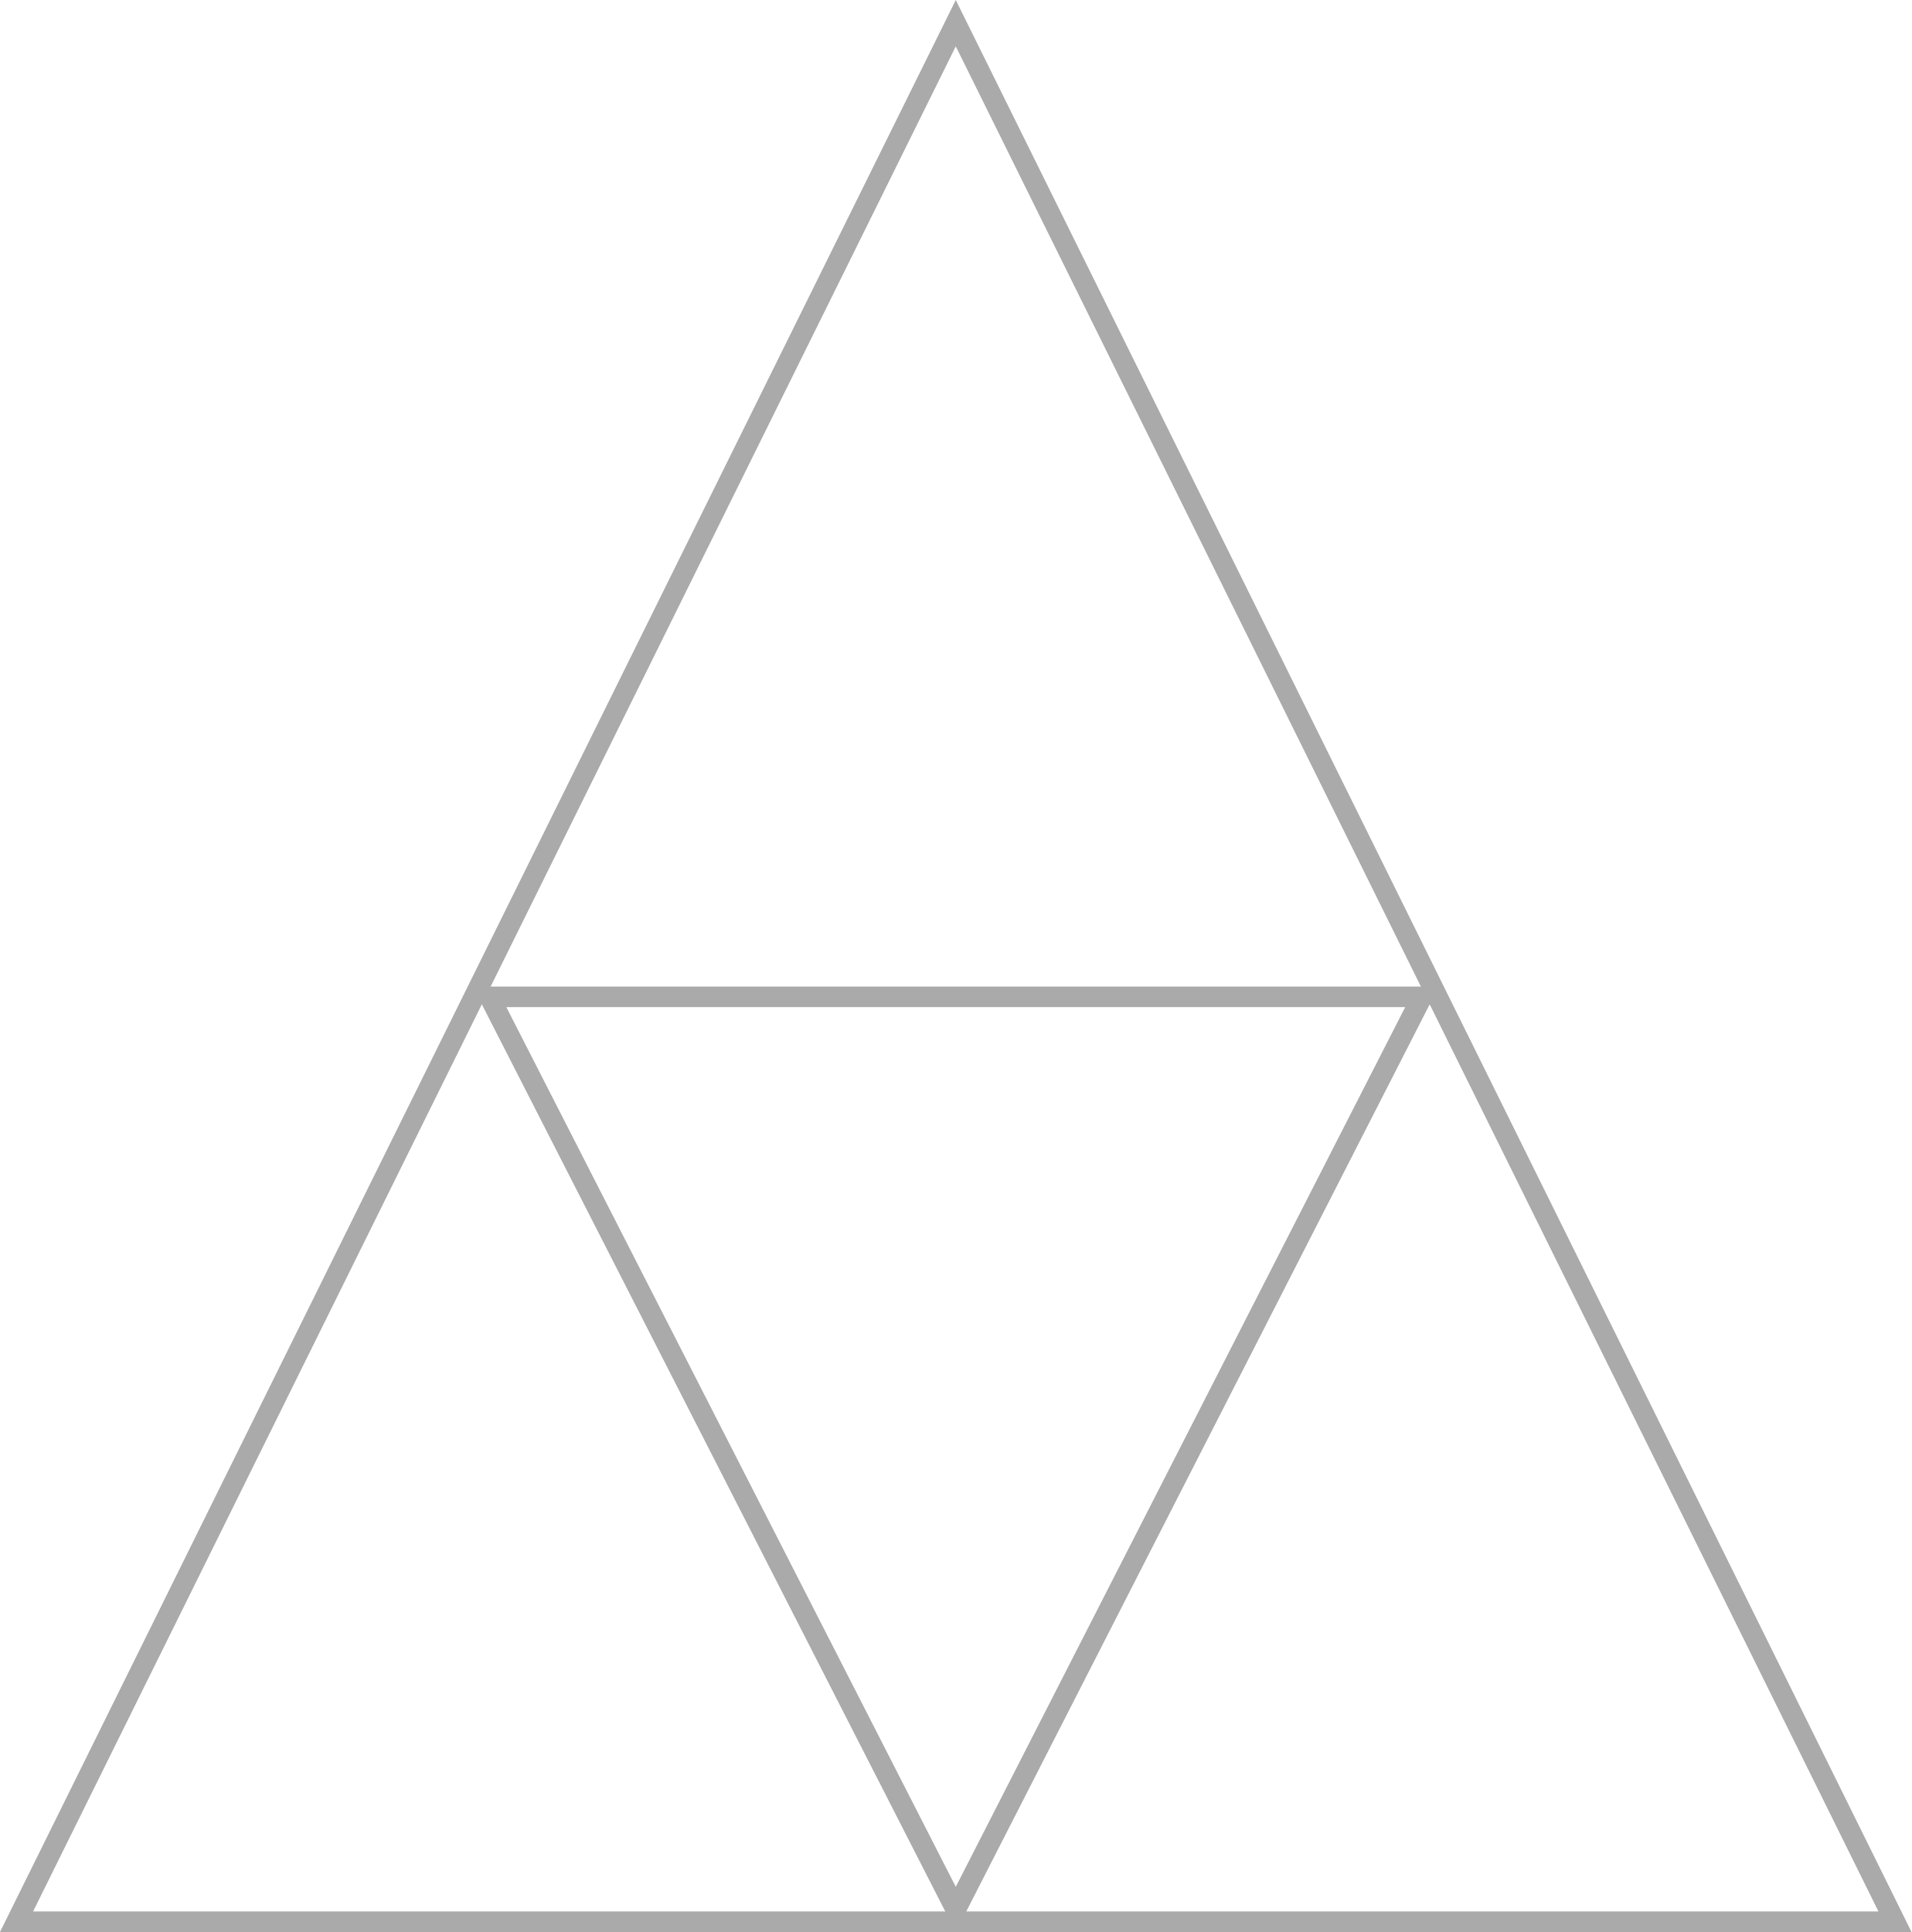
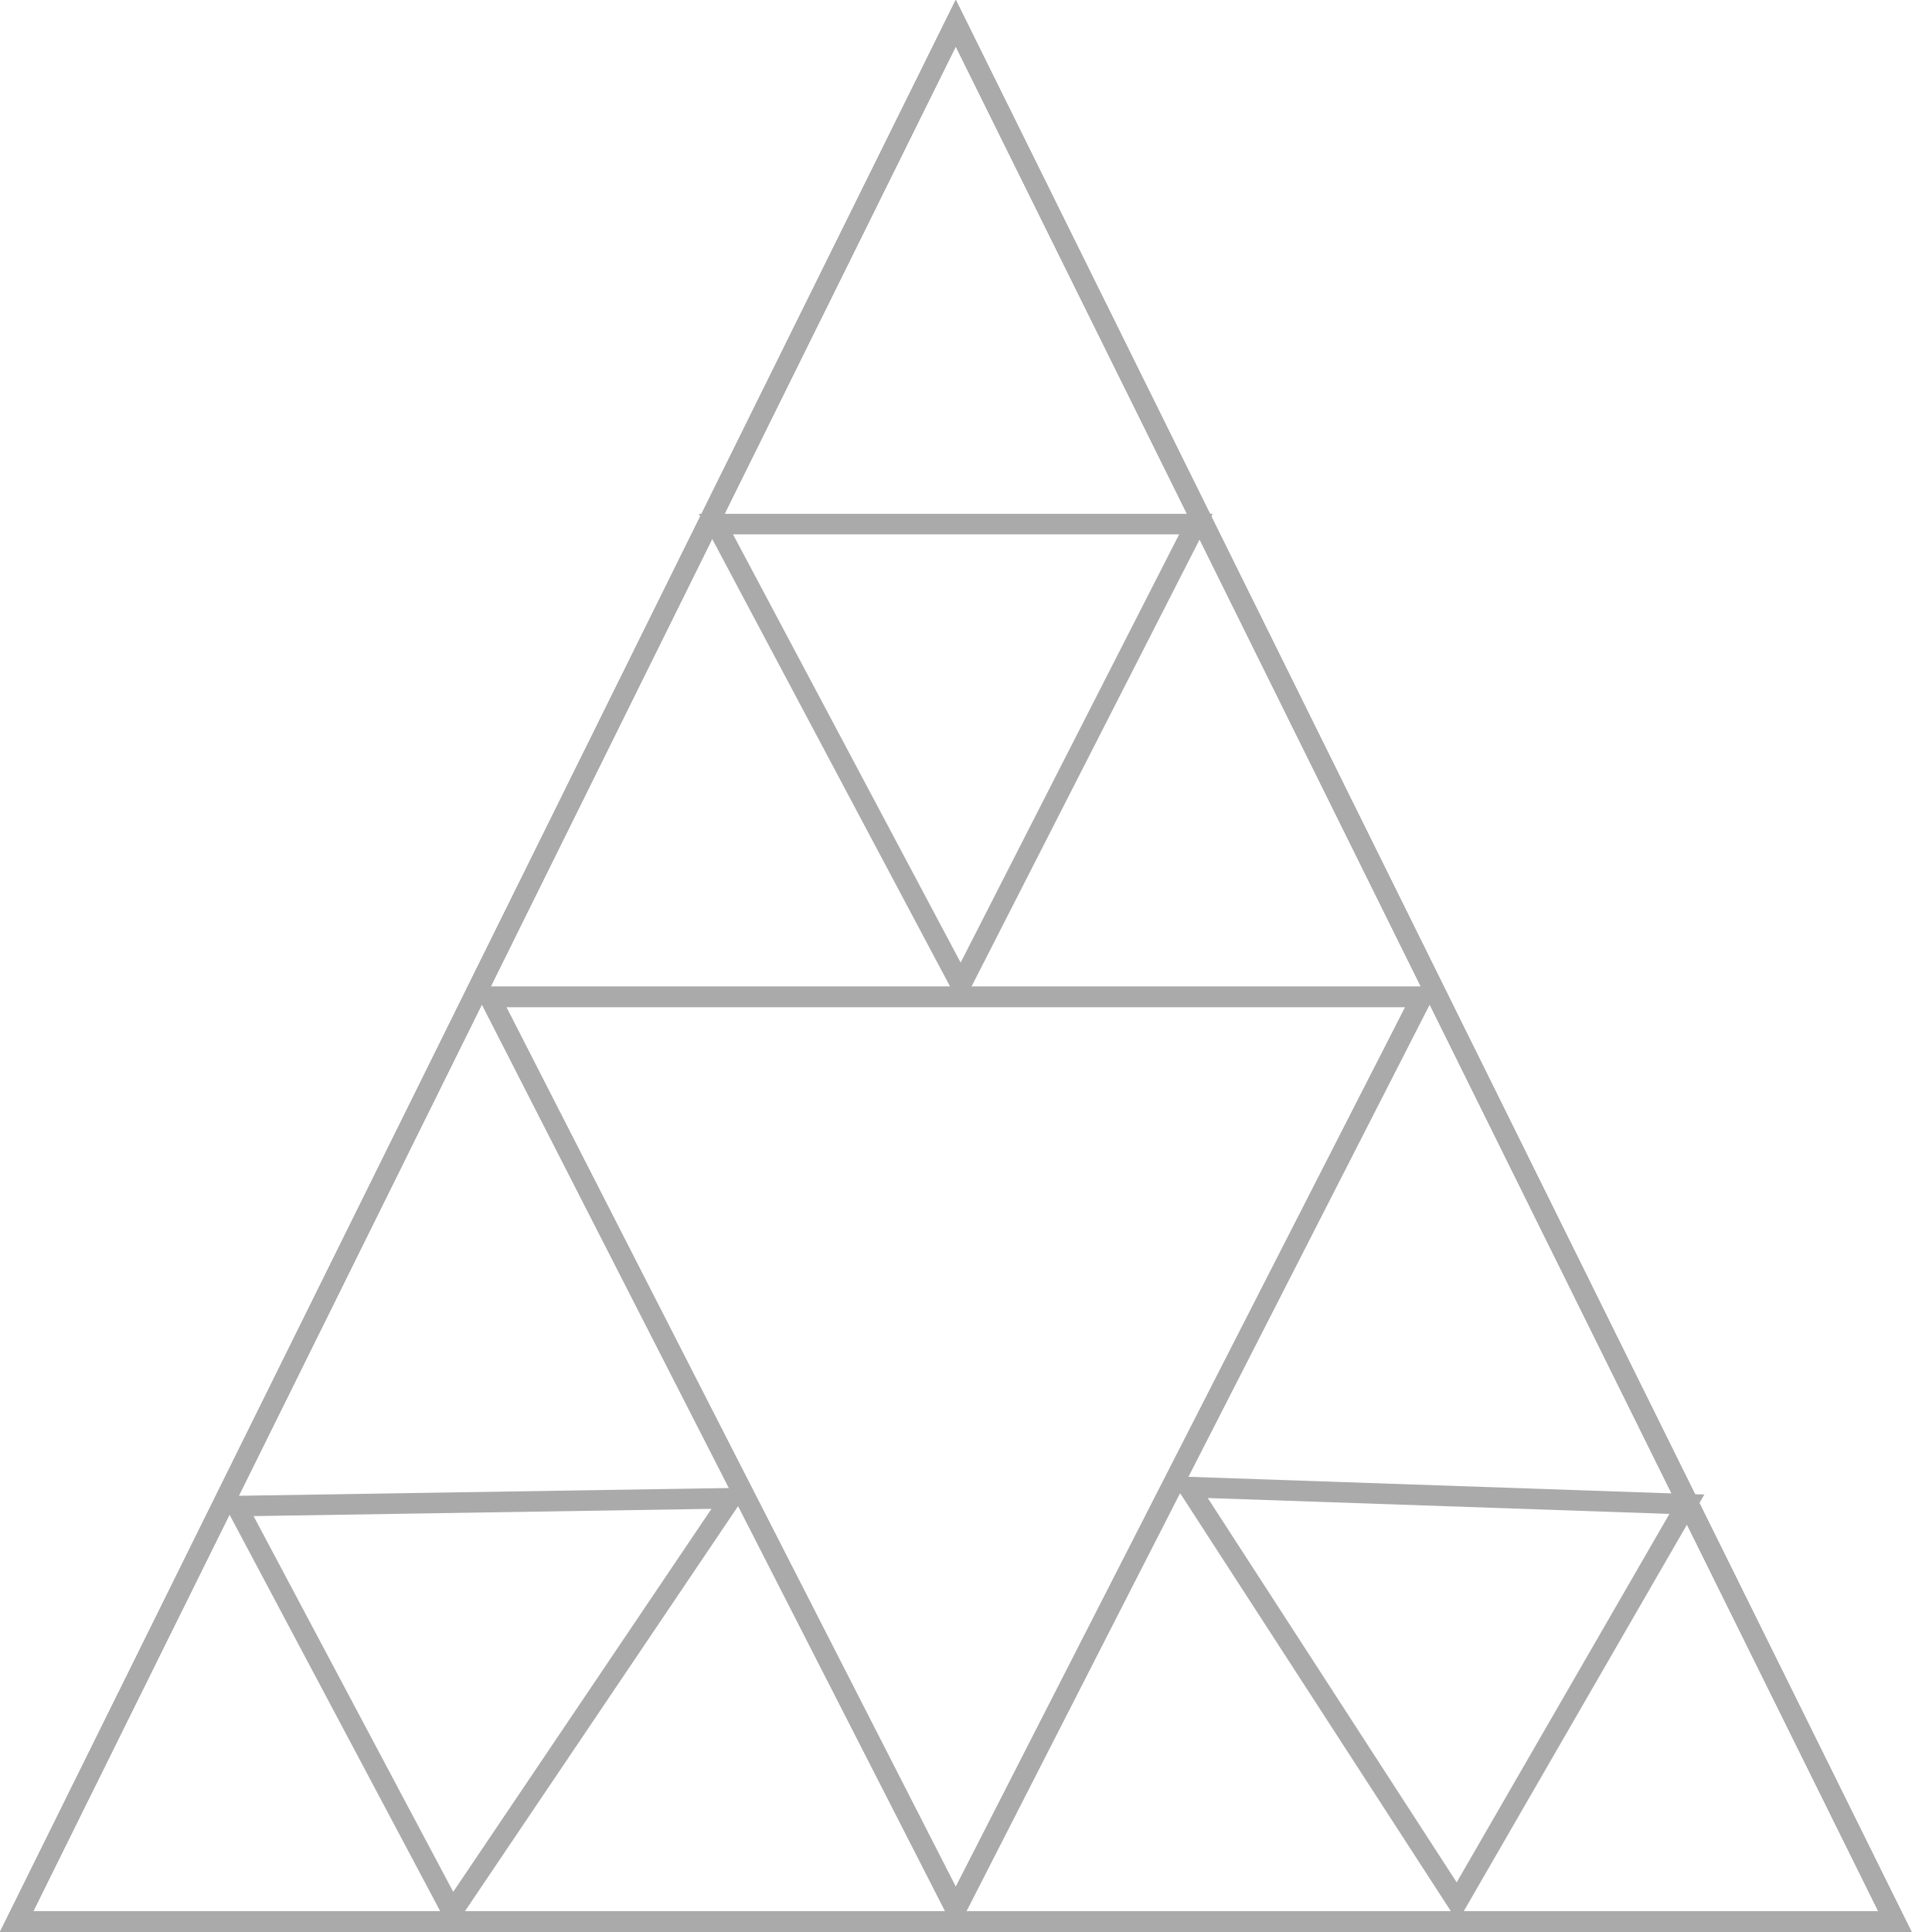
<svg xmlns="http://www.w3.org/2000/svg" width="93" height="94" viewBox="0 0 93 94" fill="none">
-   <path d="M0.805 93.5L46.5 1.128L92.195 93.5H0.805Z" stroke="#AAAAAA" />
-   <path d="M69.183 48.5L46.5 92.901L23.817 48.5L69.183 48.5Z" stroke="#AAAAAA" />
+   <path fill-rule="evenodd" clip-rule="evenodd" d="M46.5 0L0 94H93L46.5 0ZM46.5 2.255L1.61 93H91.39L46.5 2.255Z" fill="#AAAAAA" />
+   <path fill-rule="evenodd" clip-rule="evenodd" d="M46.5 0L0 94H93L46.5 0ZM46.5 2.255L1.61 93H91.39L46.5 2.255Z" fill="#AAAAAA" />
+   <path fill-rule="evenodd" clip-rule="evenodd" d="M46.5 94L70 48L23 48L46.5 94ZM46.5 91.802L68.366 49L24.634 49L46.5 91.802Z" fill="#AAAAAA" />
+   <path fill-rule="evenodd" clip-rule="evenodd" d="M46.5 0L0 94H93L46.5 0ZM46.5 2.255L1.61 93H91.39L46.5 2.255Z" fill="#AAAAAA" />
+   <path fill-rule="evenodd" clip-rule="evenodd" d="M46.5 0L0 94H93L46.5 0ZM46.5 2.255L1.61 93H91.39L46.5 2.255Z" fill="#AAAAAA" />
+   <path fill-rule="evenodd" clip-rule="evenodd" d="M46.5 94L70 48L23 48L46.5 94ZM46.5 91.802L68.366 49L24.634 49L46.5 91.802Z" fill="#AAAAAA" />
+   <path fill-rule="evenodd" clip-rule="evenodd" d="M46.755 49L59 25L34 25L46.755 49ZM46.737 46.835L57.367 26L35.664 26L46.737 46.835Z" fill="#AAAAAA" />
+   <path fill-rule="evenodd" clip-rule="evenodd" d="M36.515 72.381L10.688 72.791L21.948 93.986L36.515 72.381ZM34.614 73.411L12.338 73.765L22.05 92.046L34.614 73.411Z" fill="#AAAAAA" />
+   <path fill-rule="evenodd" clip-rule="evenodd" d="M56.878 71.82L70.919 93.5L82.919 72.715L56.878 71.82ZM58.759 72.885L70.87 91.585L81.22 73.658L58.759 72.885Z" fill="#AAAAAA" />
</svg>
